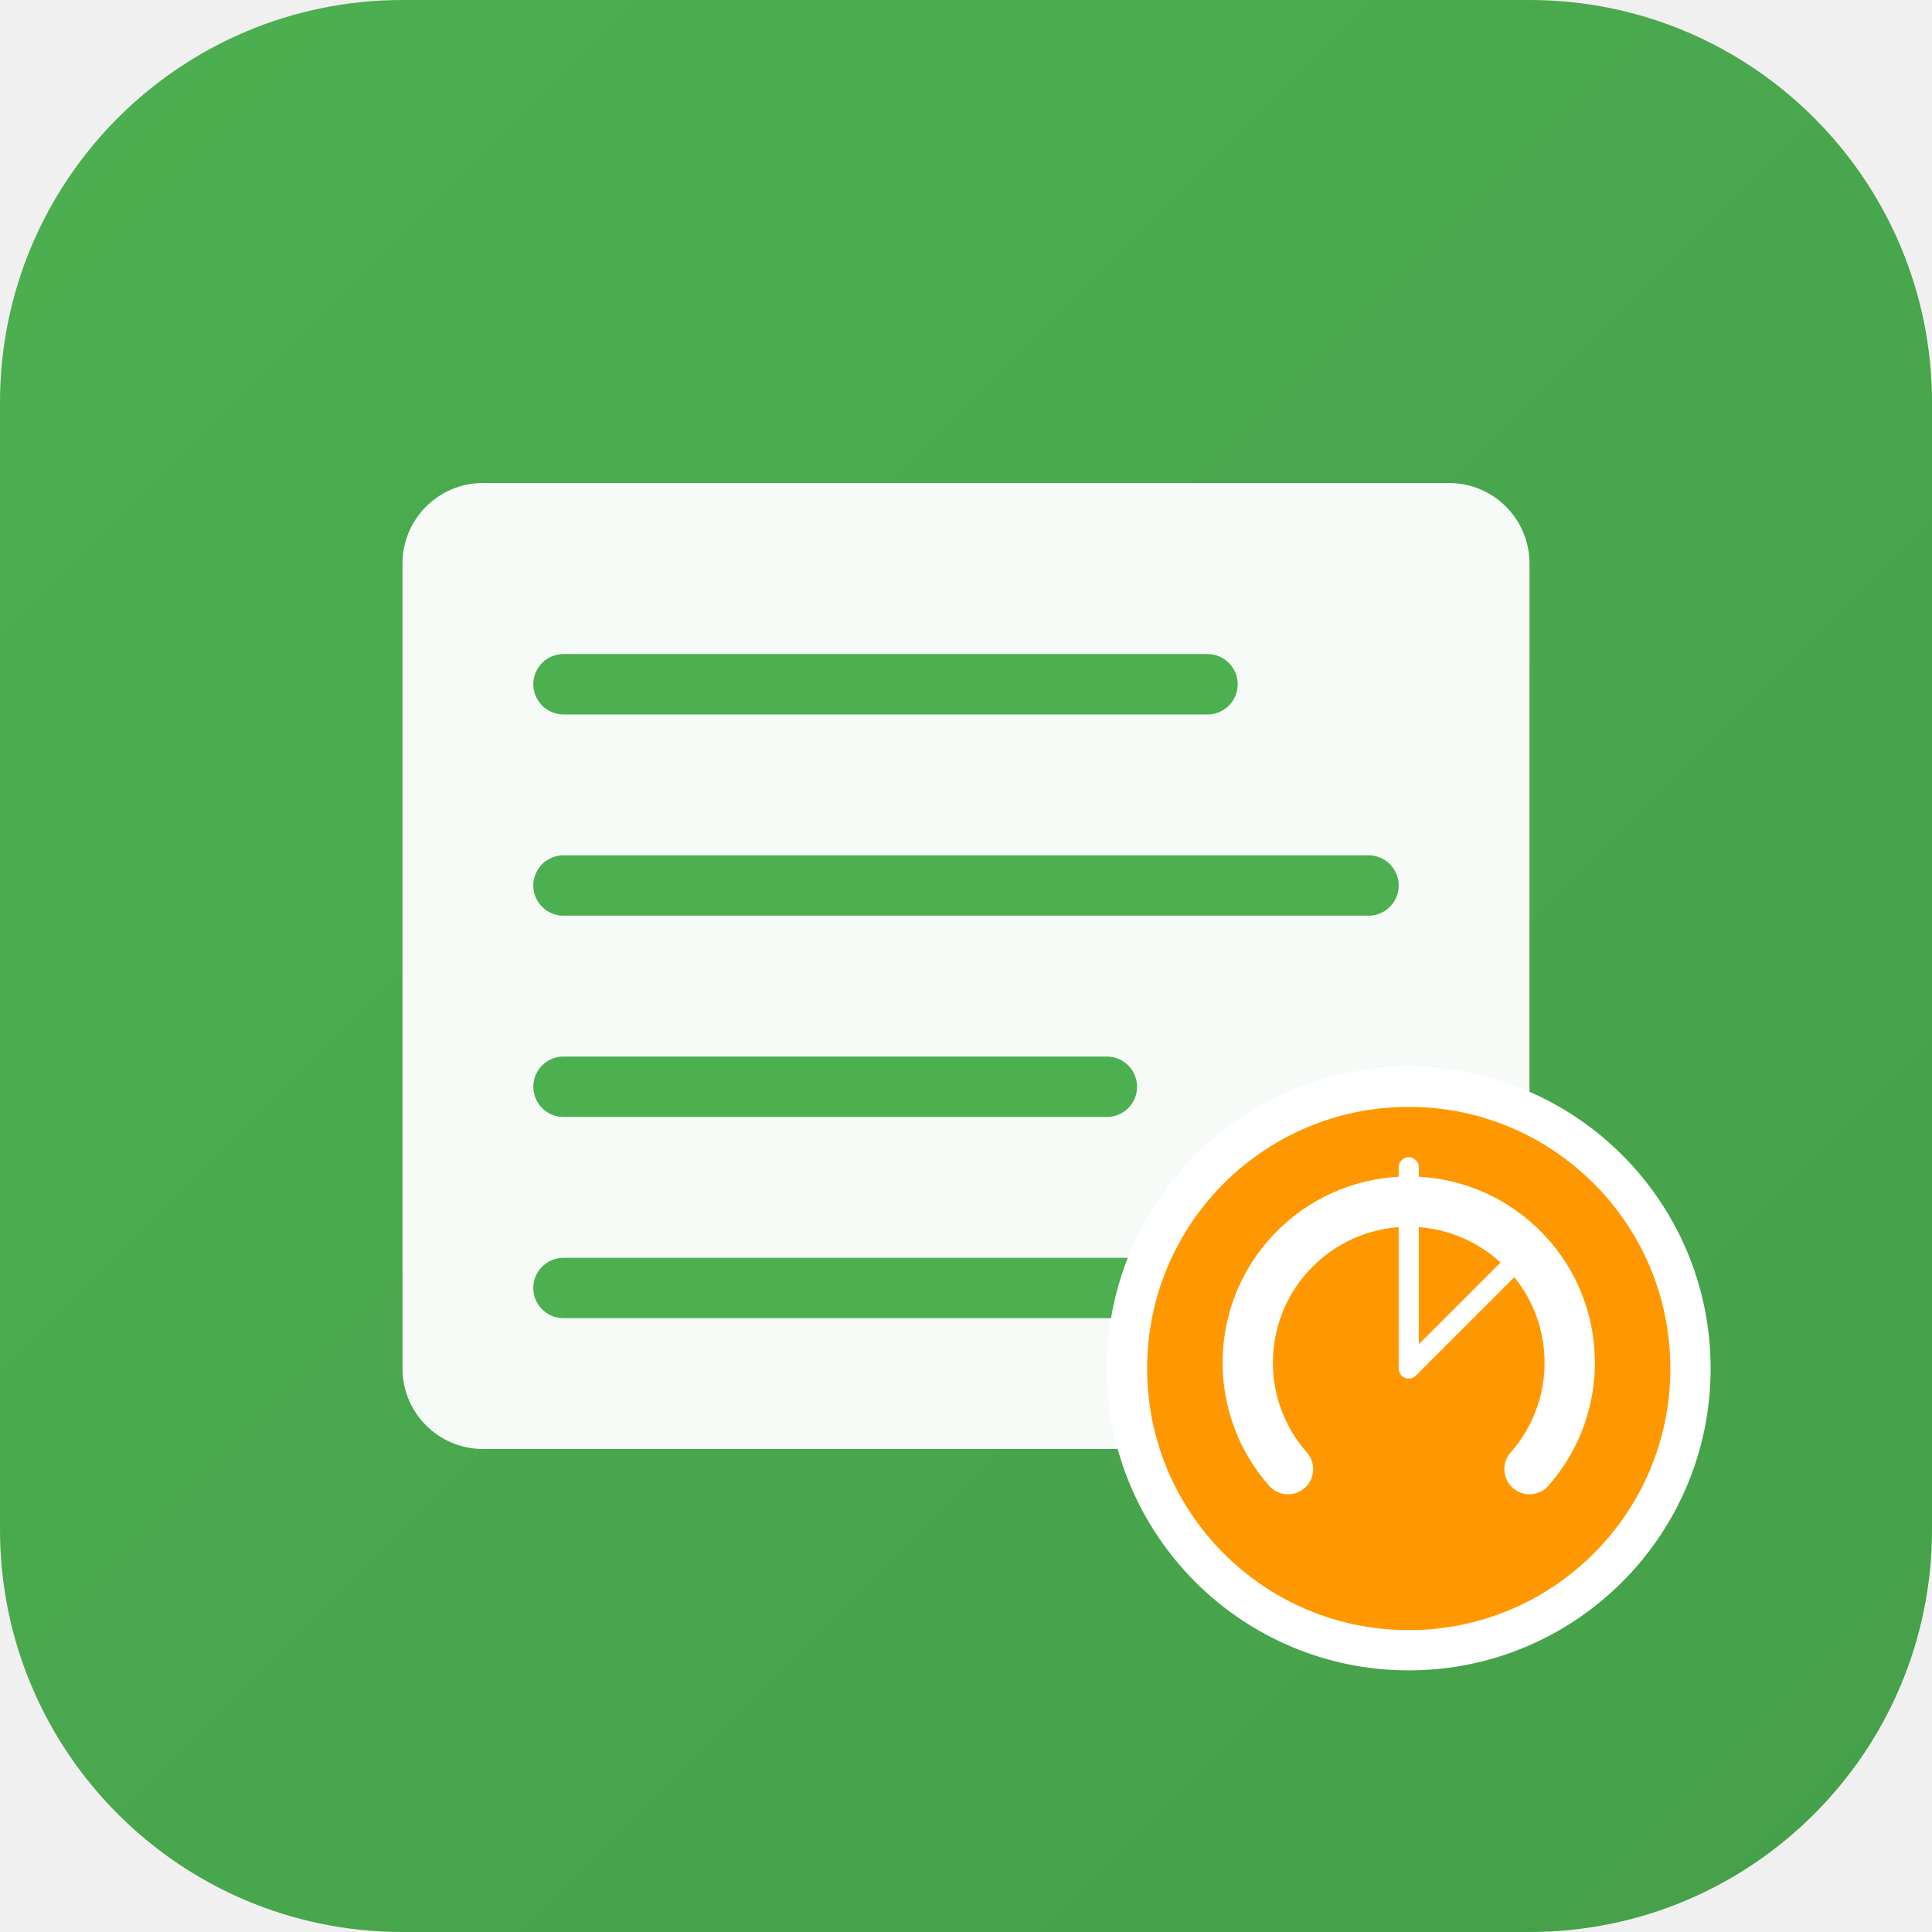
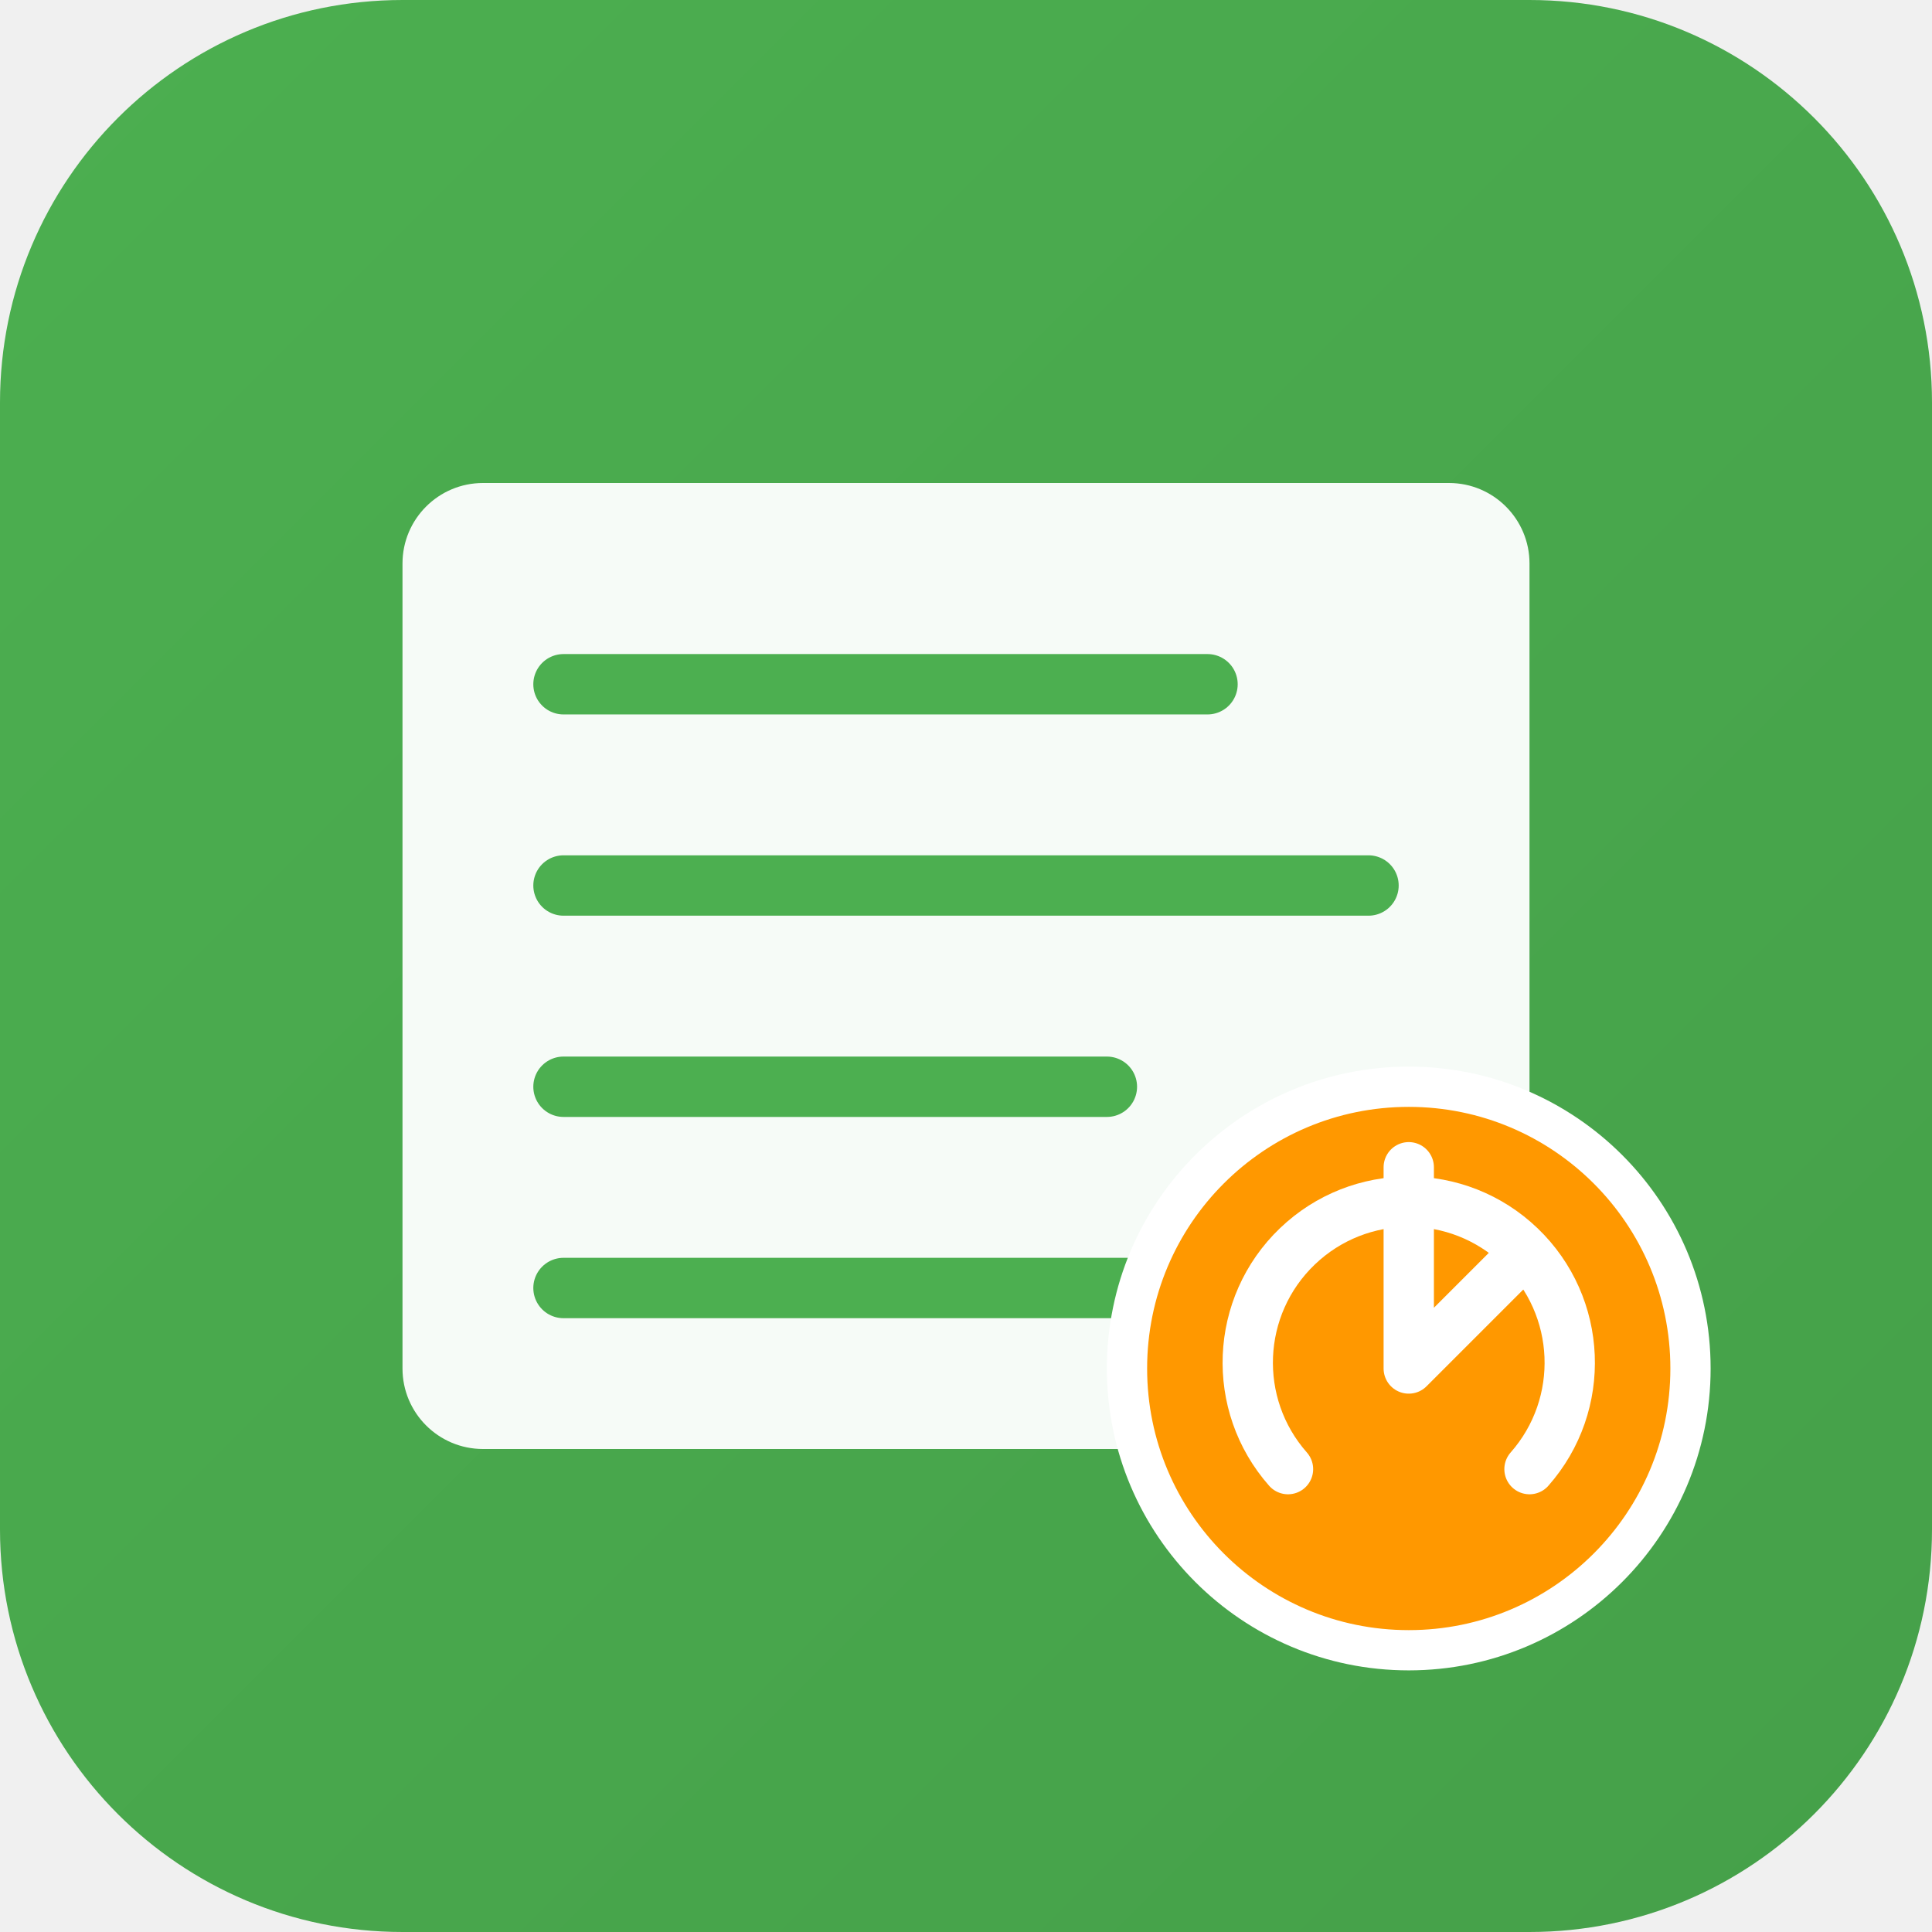
<svg xmlns="http://www.w3.org/2000/svg" viewBox="0 0 96 96">
  <defs>
    <linearGradient id="grad1" x1="0%" y1="0%" x2="100%" y2="100%">
      <stop offset="0%" style="stop-color:#4CAF50;stop-opacity:1" />
      <stop offset="100%" style="stop-color:#45a049;stop-opacity:1" />
    </linearGradient>
  </defs>
  <rect width="96" height="96" rx="20" fill="url(#grad1)" />
  <rect x="20" y="24" width="56" height="48" rx="4" fill="white" opacity="0.95" />
  <line x1="28" y1="34" x2="60" y2="34" stroke="#4CAF50" stroke-width="3" stroke-linecap="round" />
  <line x1="28" y1="44" x2="68" y2="44" stroke="#4CAF50" stroke-width="3" stroke-linecap="round" />
  <line x1="28" y1="54" x2="55" y2="54" stroke="#4CAF50" stroke-width="3" stroke-linecap="round" />
  <line x1="28" y1="64" x2="64" y2="64" stroke="#4CAF50" stroke-width="3" stroke-linecap="round" />
  <circle cx="70" cy="68" r="14" fill="#FF9800" stroke="white" stroke-width="2" />
-   <path d="M 70 58 L 70 68 L 75 63" stroke="white" stroke-width="2. 5" fill="none" stroke-linecap="round" stroke-linejoin="round" />
+   <path d="M 70 58 L 70 68 L 75 63" stroke="white" stroke-width="2.5" fill="none" stroke-linecap="round" stroke-linejoin="round" />
  <path d="M 64 73 A 8 8 0 1 1 76 73" stroke="white" stroke-width="2.5" fill="none" stroke-linecap="round" />
</svg>
